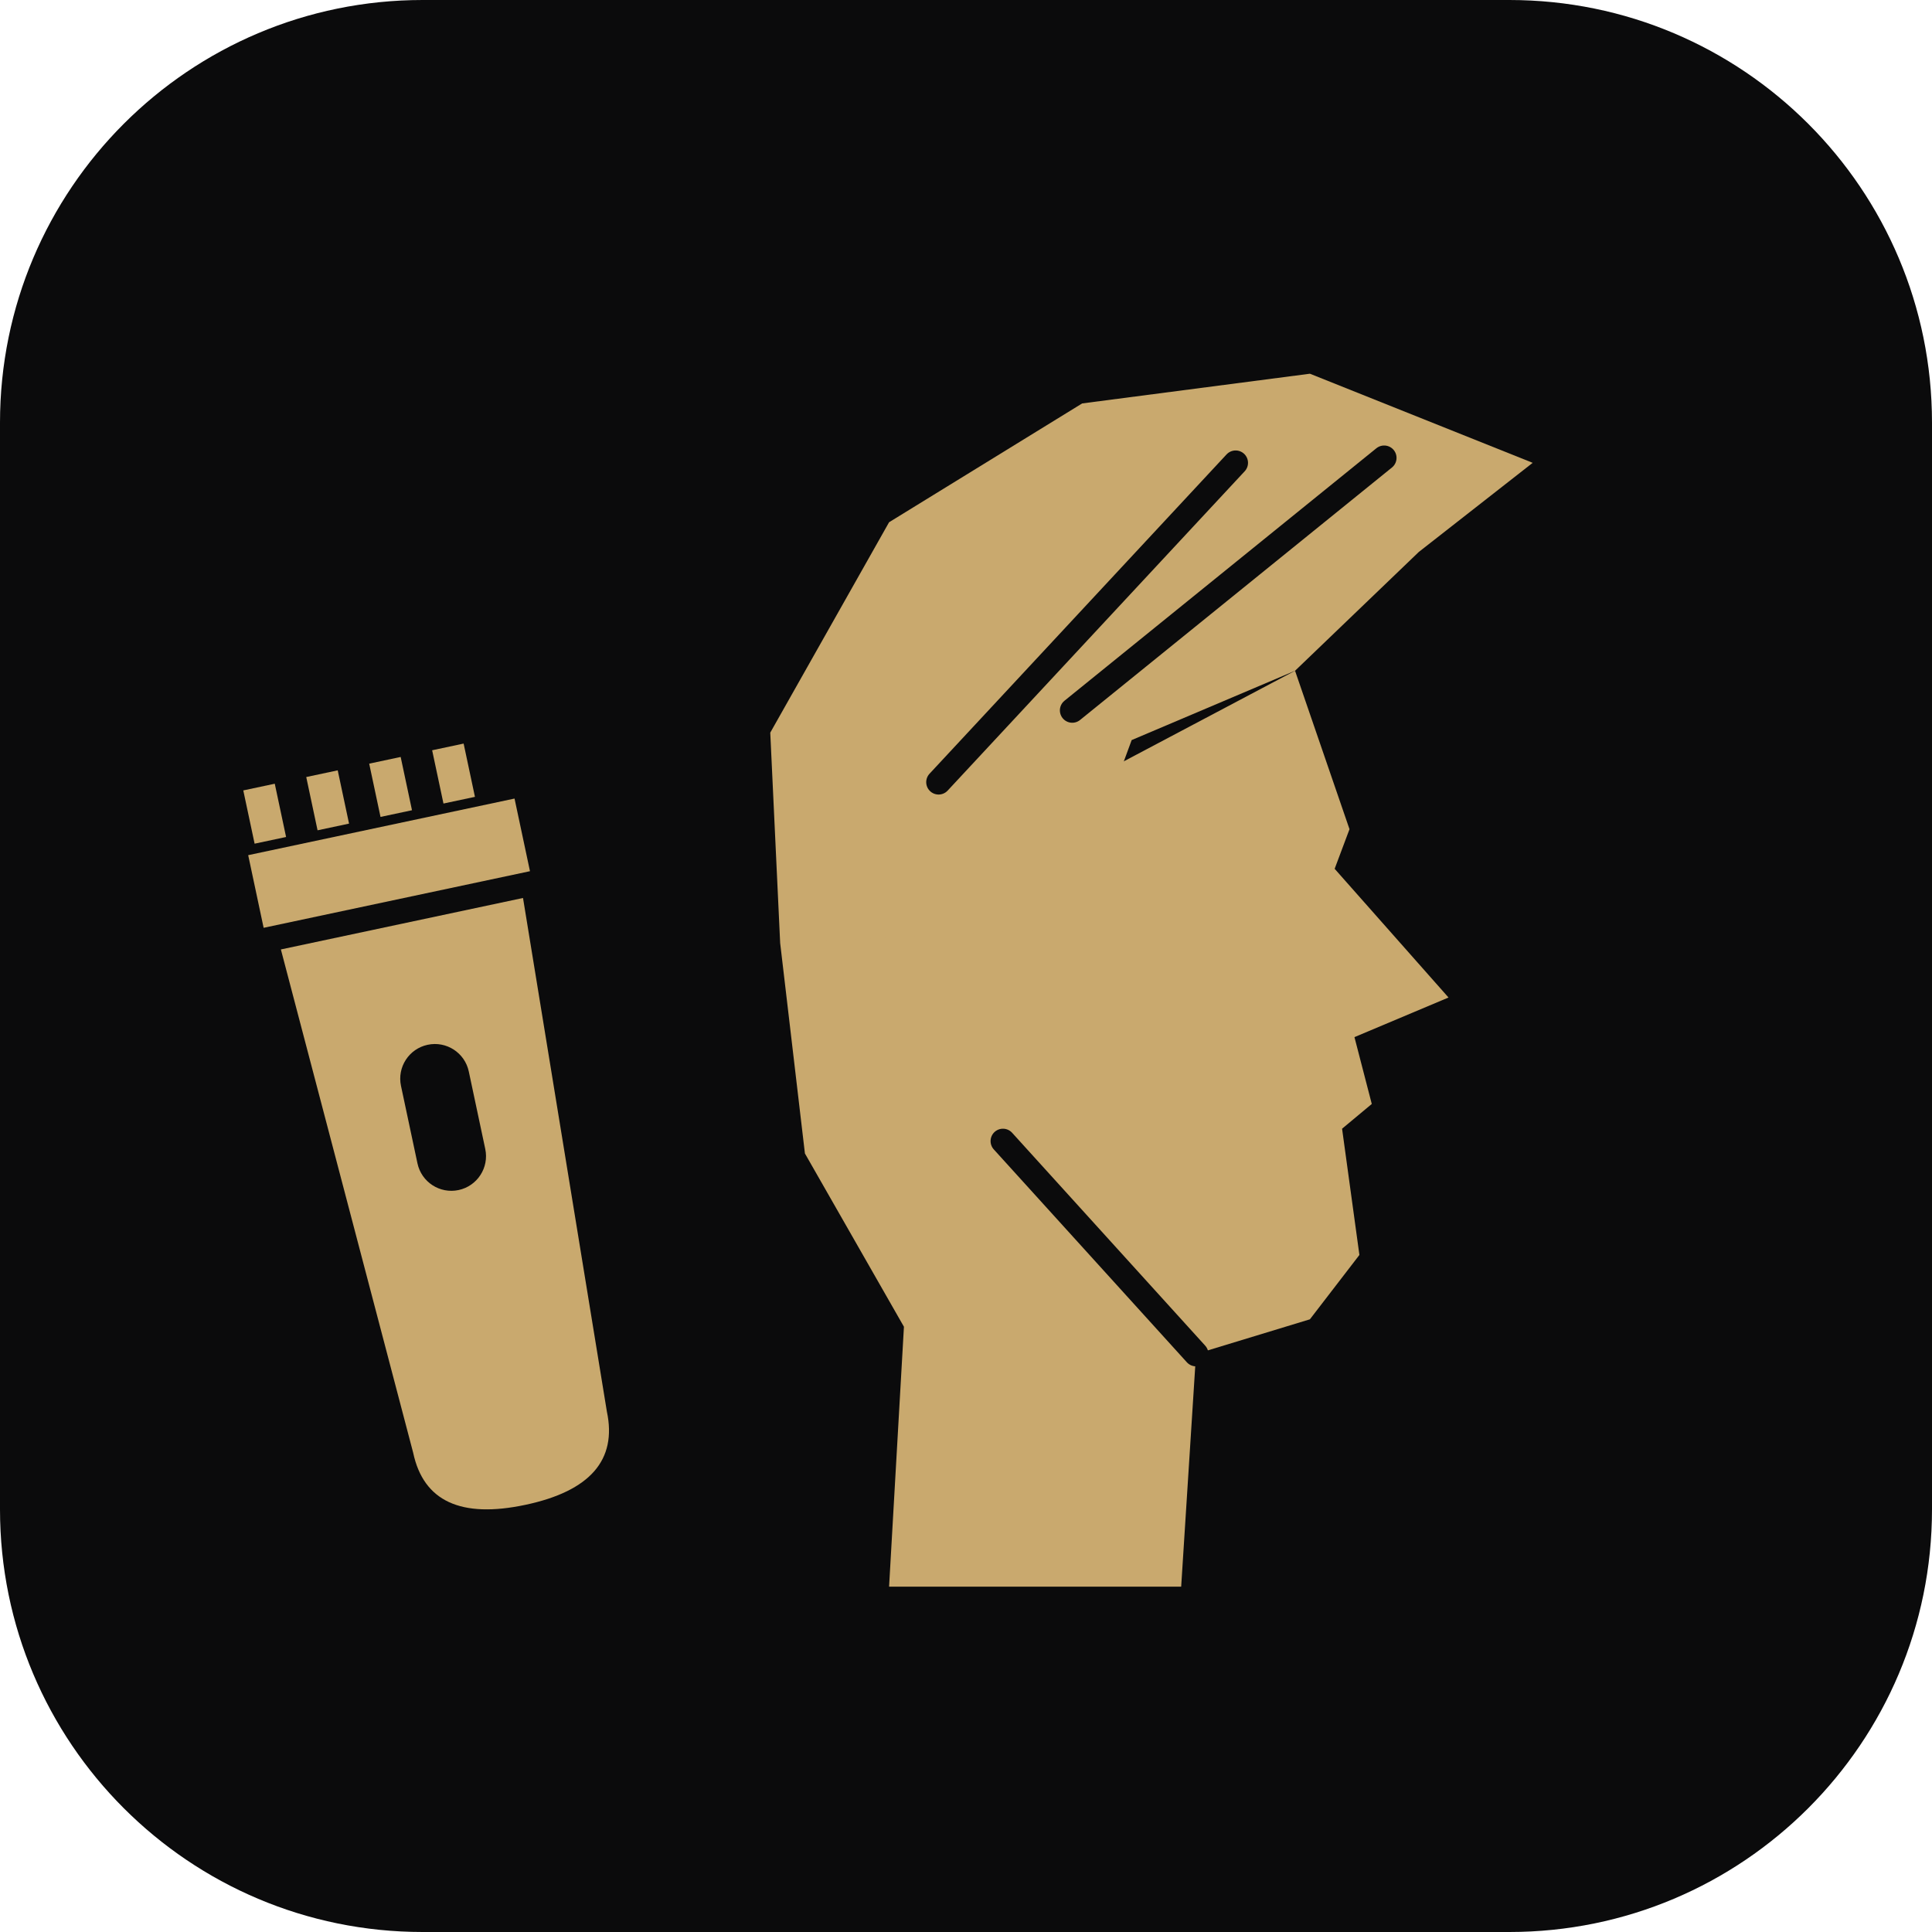
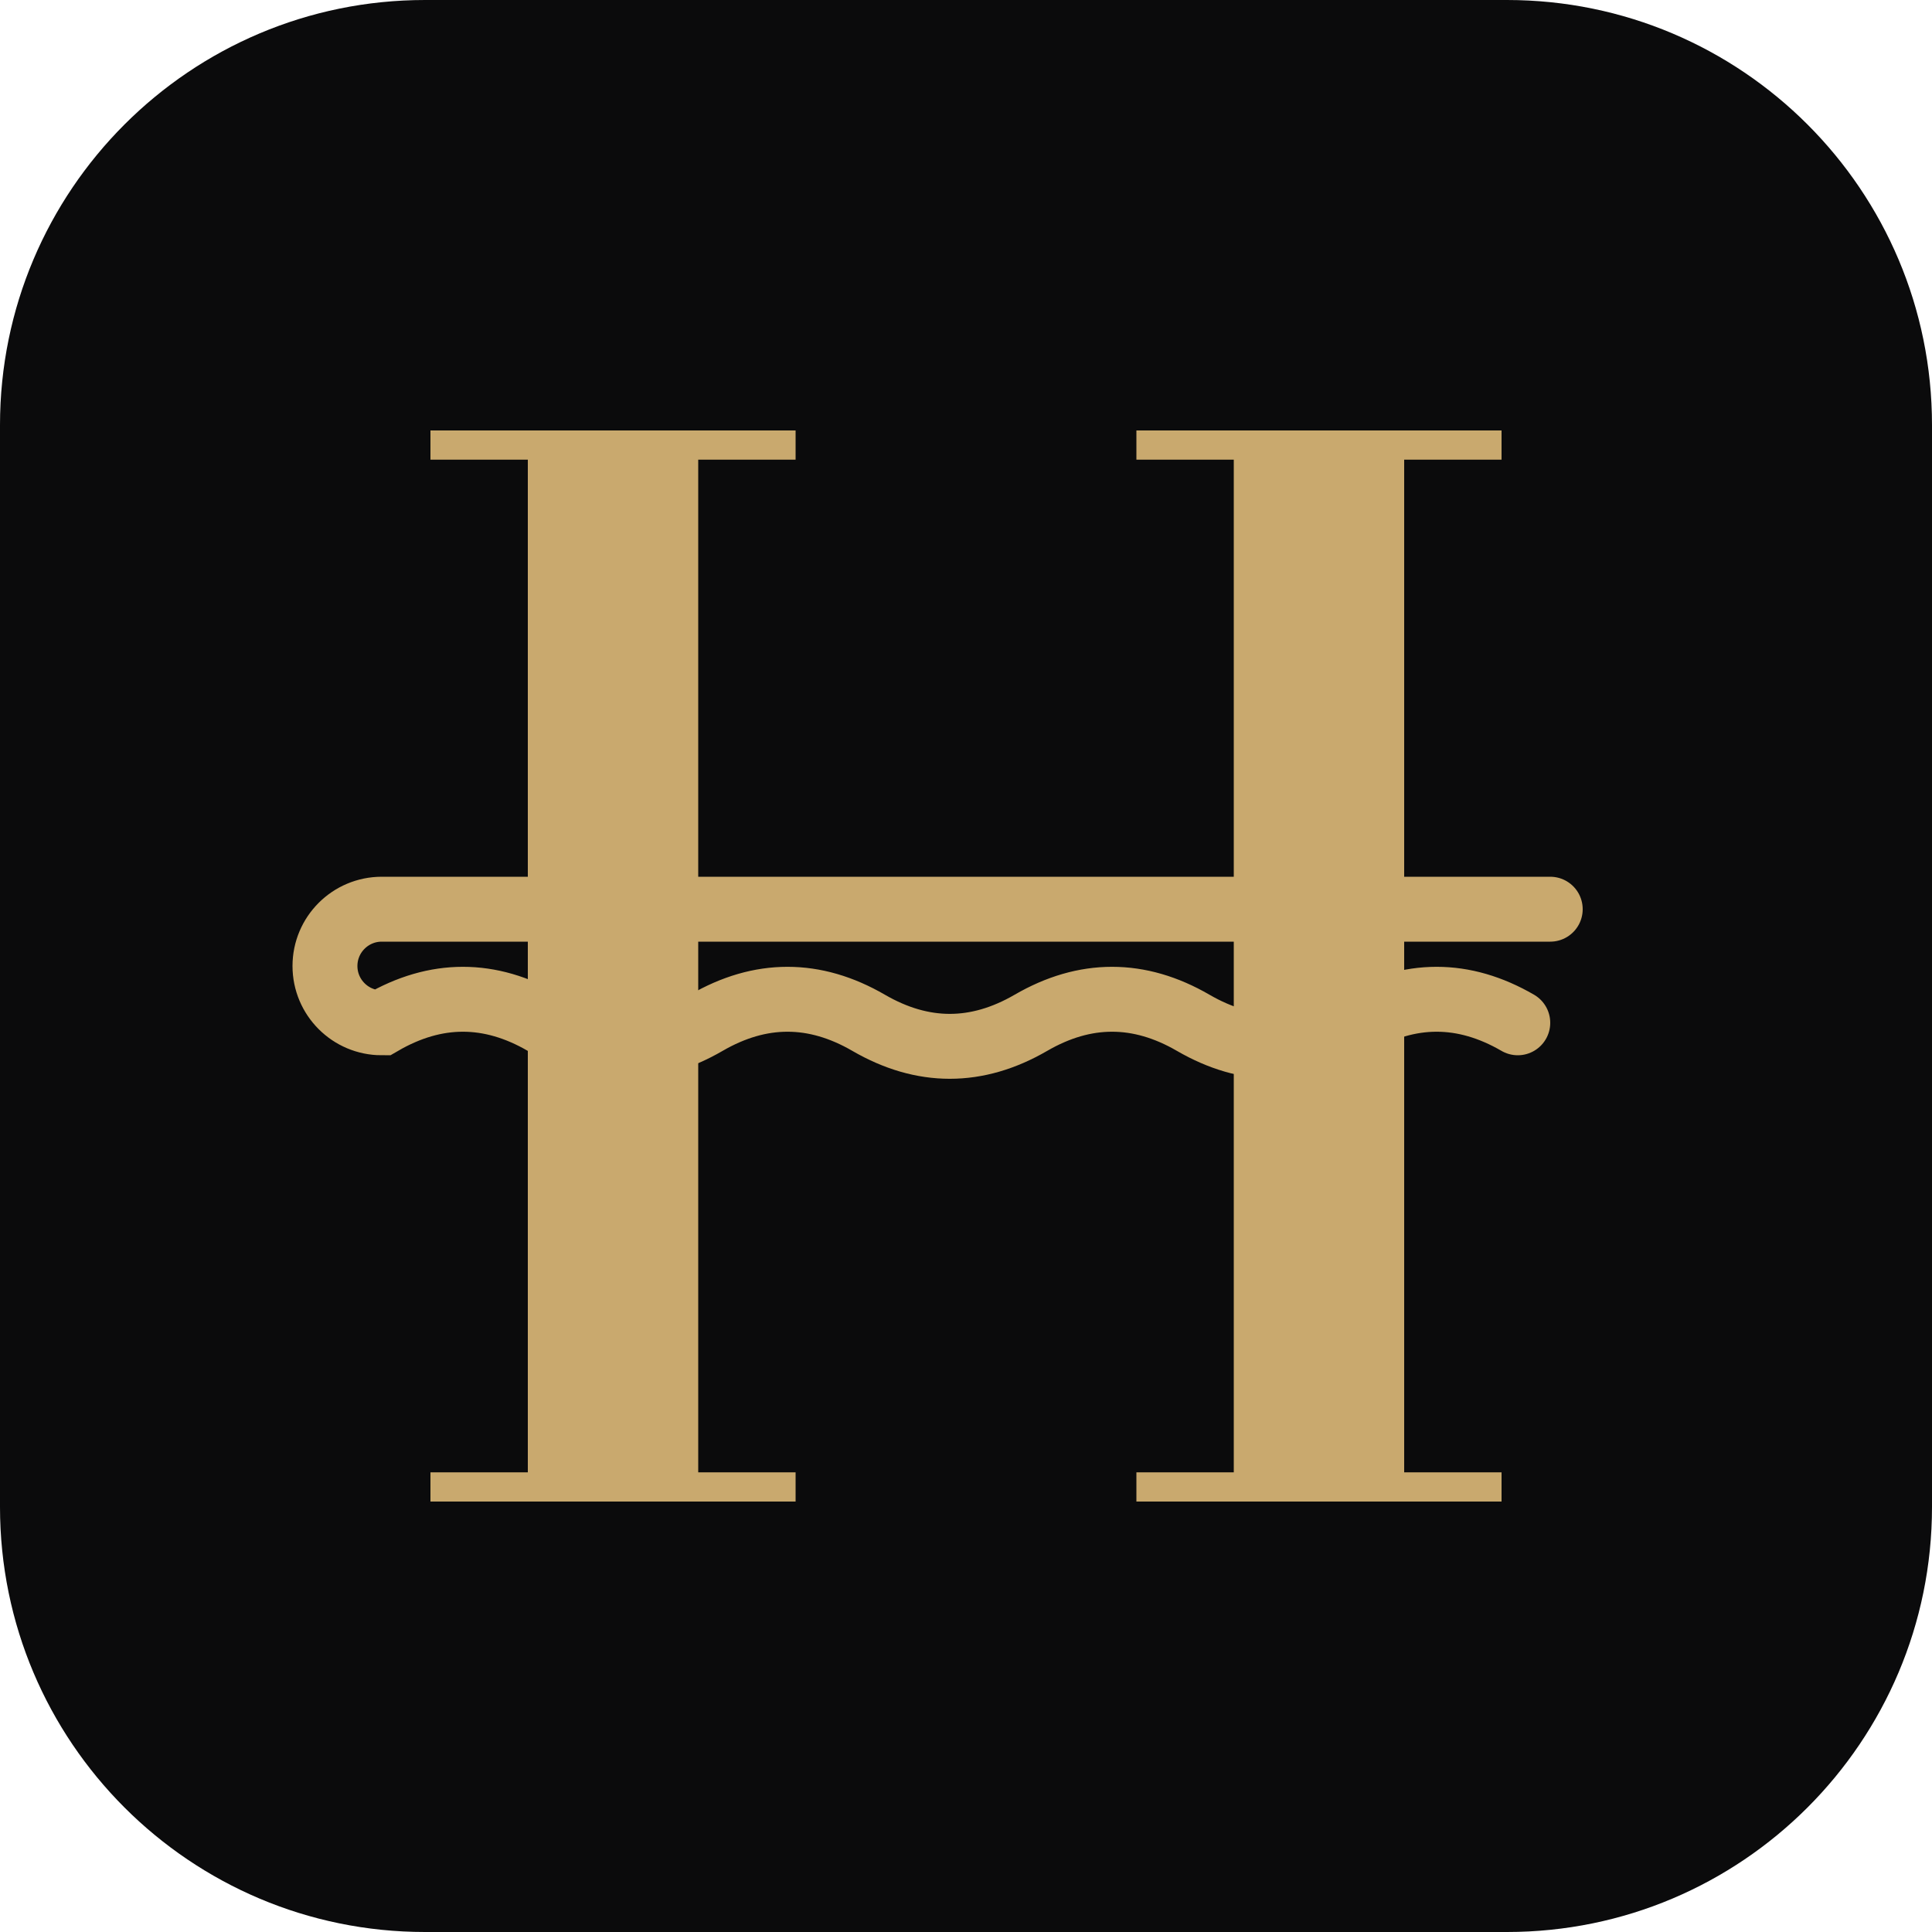
- <svg xmlns="http://www.w3.org/2000/svg" viewBox="0 0 64 64">
-   <rect width="64" height="64" rx="14" fill="#0b0b0c" />
-   <g transform="translate(6 5) scale(.82)">
-     <g fill="#c9a96e" color="#c9a96e">
-       <path d="M45 21 L47.2 27.4 L46.6 29 L51.2 34.2 L47.4 35.8 L48.1 38.5 L46.9 39.5 L47.6 44.6 L45.6 47.2 L41 48.6 L40.4 58 L28.6 58 L29.2 47.5 L25.2 40.5 L24.2 32 Z" />
-       <path d="M24.2 32 L23.8 23.5 L28.6 15 L36.4 10.2 L45.6 9 L54.6 12.6 L50 16.2 L45 21 L38.4 23.8 L35.6 31.4 Z" />
-       <g transform="translate(6 27) rotate(-12 5 14)">
-         <path d="M0 4 H10 L9 25 Q9 28 5 28 Q1 28 1 25 Z" />
-         <path d="M-0.5 0 H10.5 V3 H-0.5 Z" />
-         <path d="M0.5 -2.6 V-0.4 M3.1 -2.6 V-0.4 M5.7 -2.6 V-0.4 M8.3 -2.6 V-0.4" stroke="currentColor" stroke-width="1.3" />
-         <rect x="3.6" y="9" width="2.8" height="6" rx="1.4" fill="#0b0b0c" />
-       </g>
+ <svg xmlns="http://www.w3.org/2000/svg" viewBox="0 0 100 100">
+   <rect width="100" height="100" rx="22" fill="#0b0b0c" />
+   <g transform="translate(8 8) scale(0.84)">
+     <g fill="#c9a96e">
+       <rect x="23" y="18" width="10.5" height="64" />
+       <rect x="66.5" y="18" width="10.5" height="64" />
+       <rect x="17" y="17" width="22.5" height="1.8" />
+       <rect x="17" y="81.2" width="22.5" height="1.8" />
+       <rect x="60.5" y="17" width="22.5" height="1.8" />
+       <rect x="60.5" y="81.2" width="22.5" height="1.8" />
    </g>
-     <g stroke="#0b0b0c" stroke-width="1" fill="none" stroke-linecap="round">
-       <path d="M30.6 25.5 L42.6 12.6" />
-       <path d="M36 22.6 L48.6 12.4" />
-       <path d="M33.2 40 L41 48.6" />
-     </g>
+     <path d="M86 46.5 H14 A3.5 3.5 0 0 0 14 53.5 Q19 50.6 24 53.5 T34 53.5 T44 53.5 T54 53.5 T64 53.5 T74 53.5 T84 53.5" fill="none" stroke="#c9a96e" stroke-width="4" stroke-linecap="round" />
  </g>
</svg>
